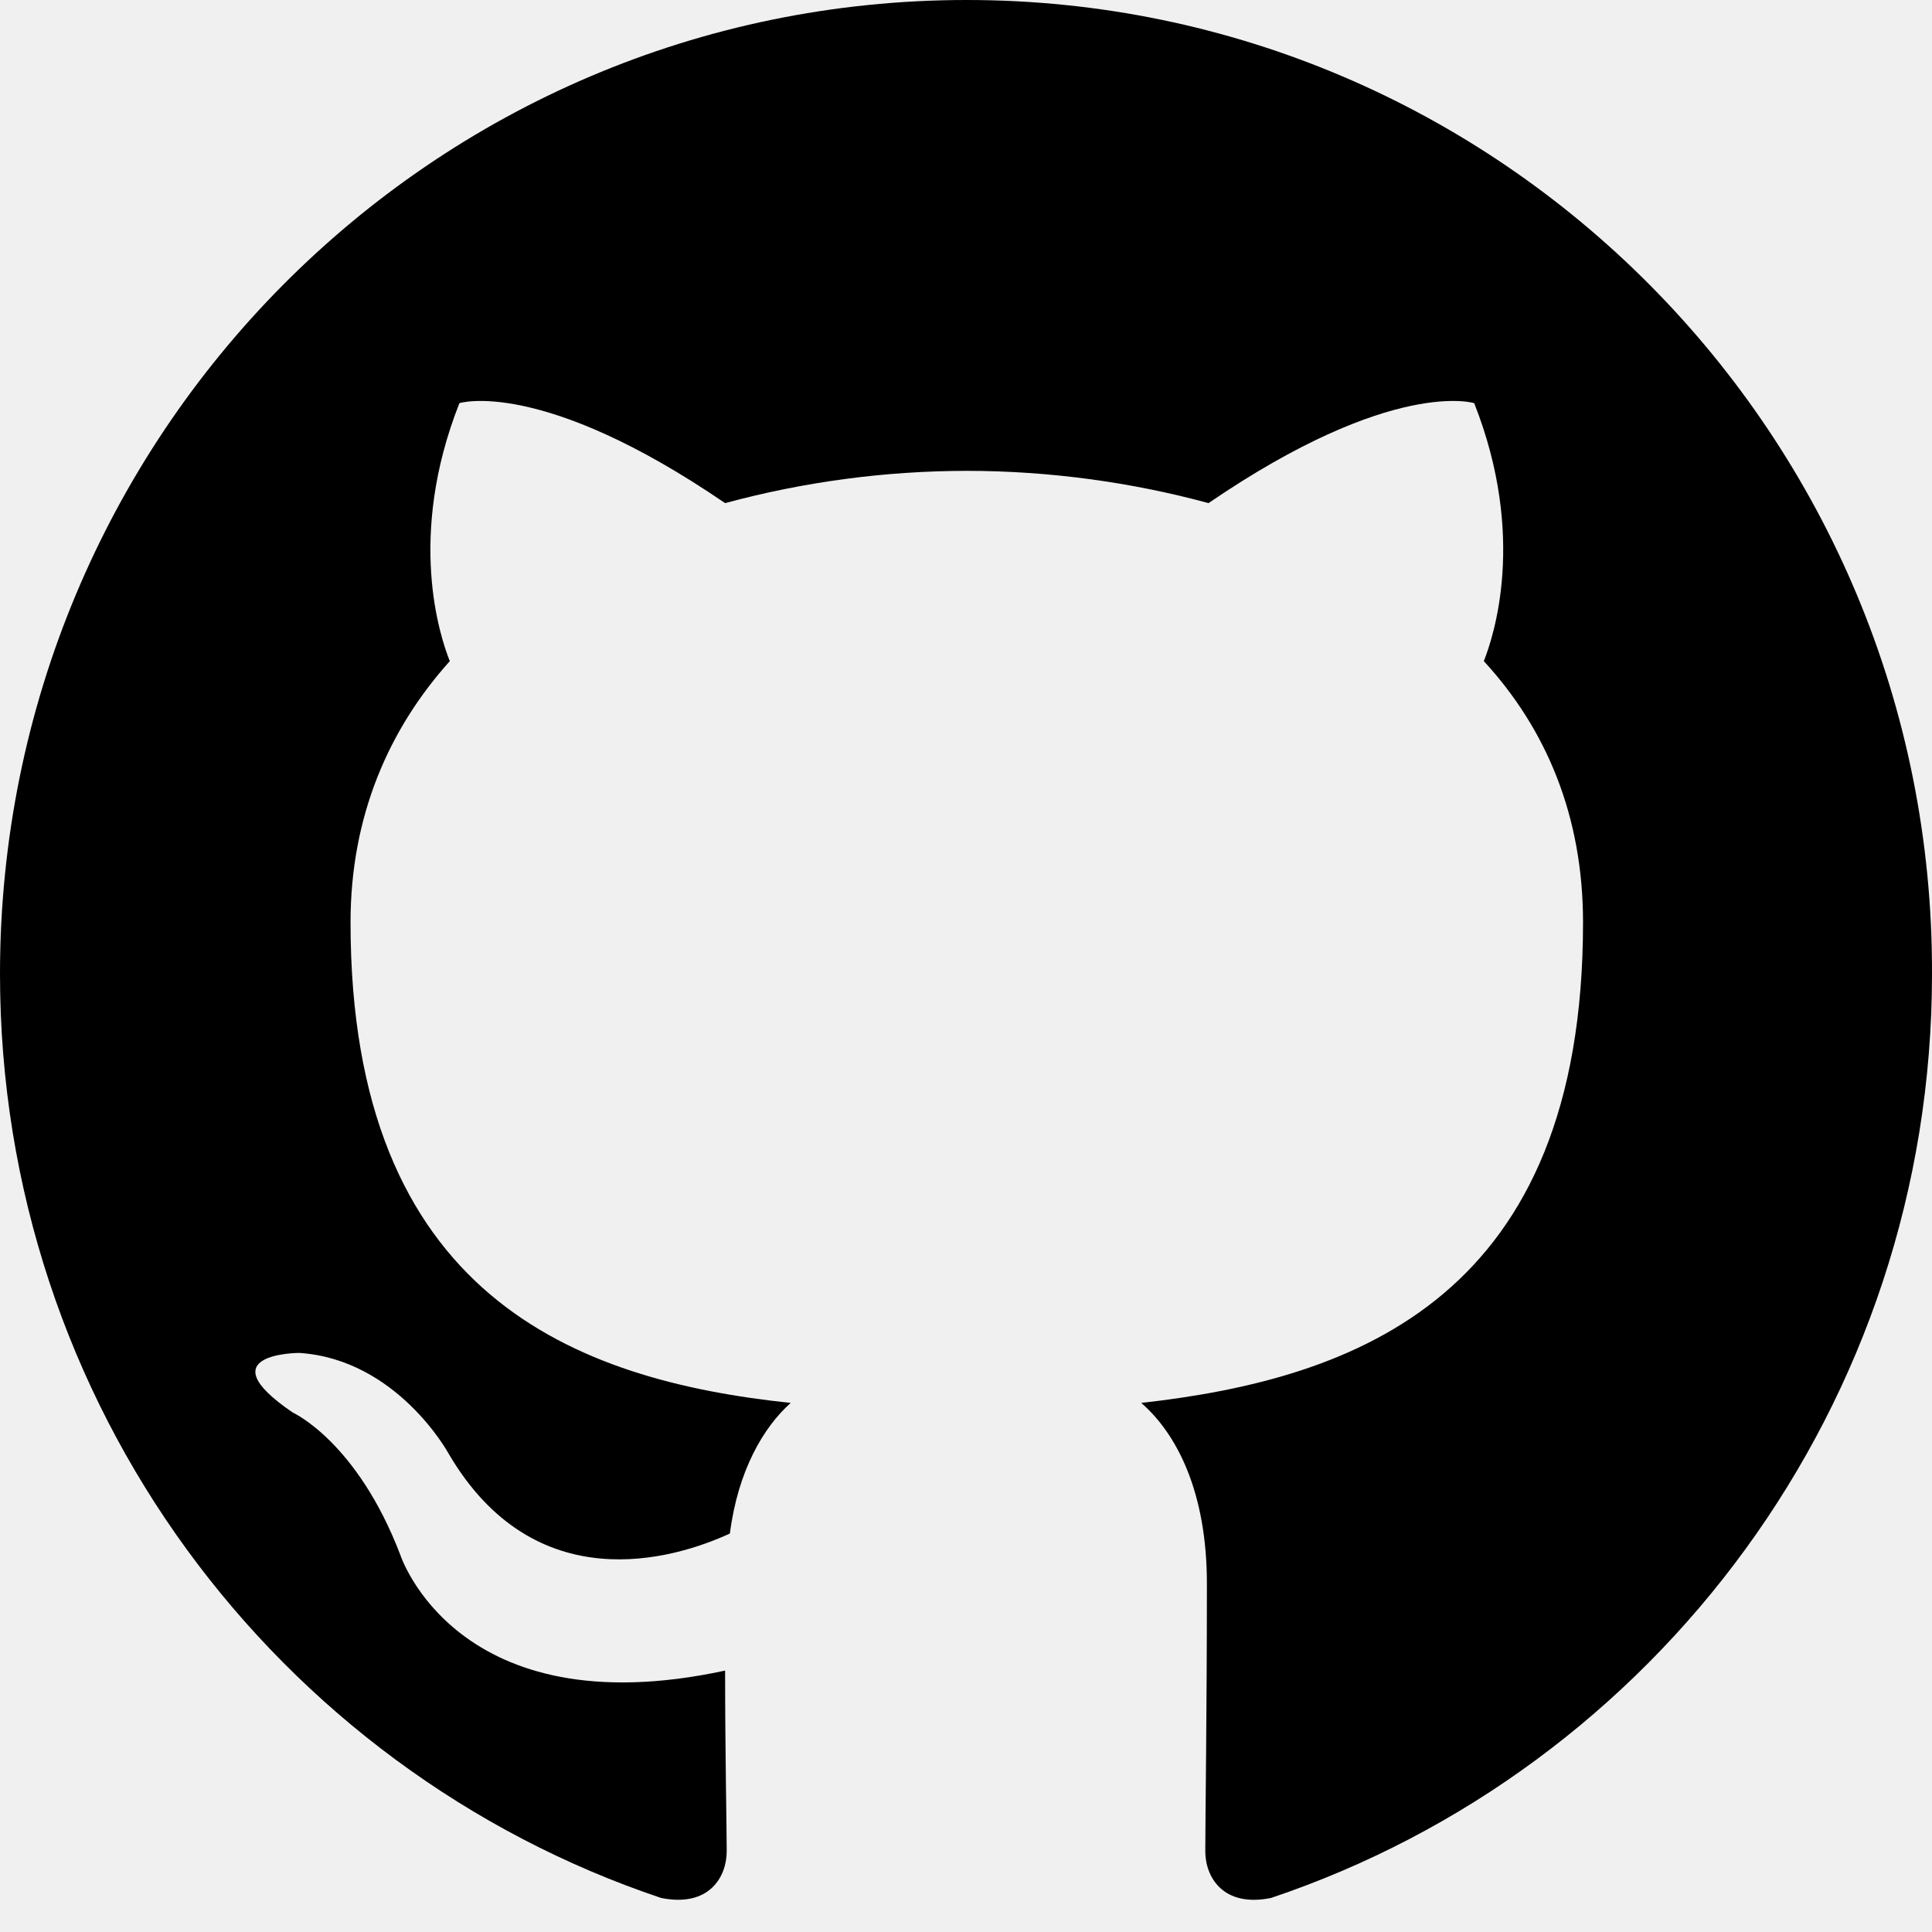
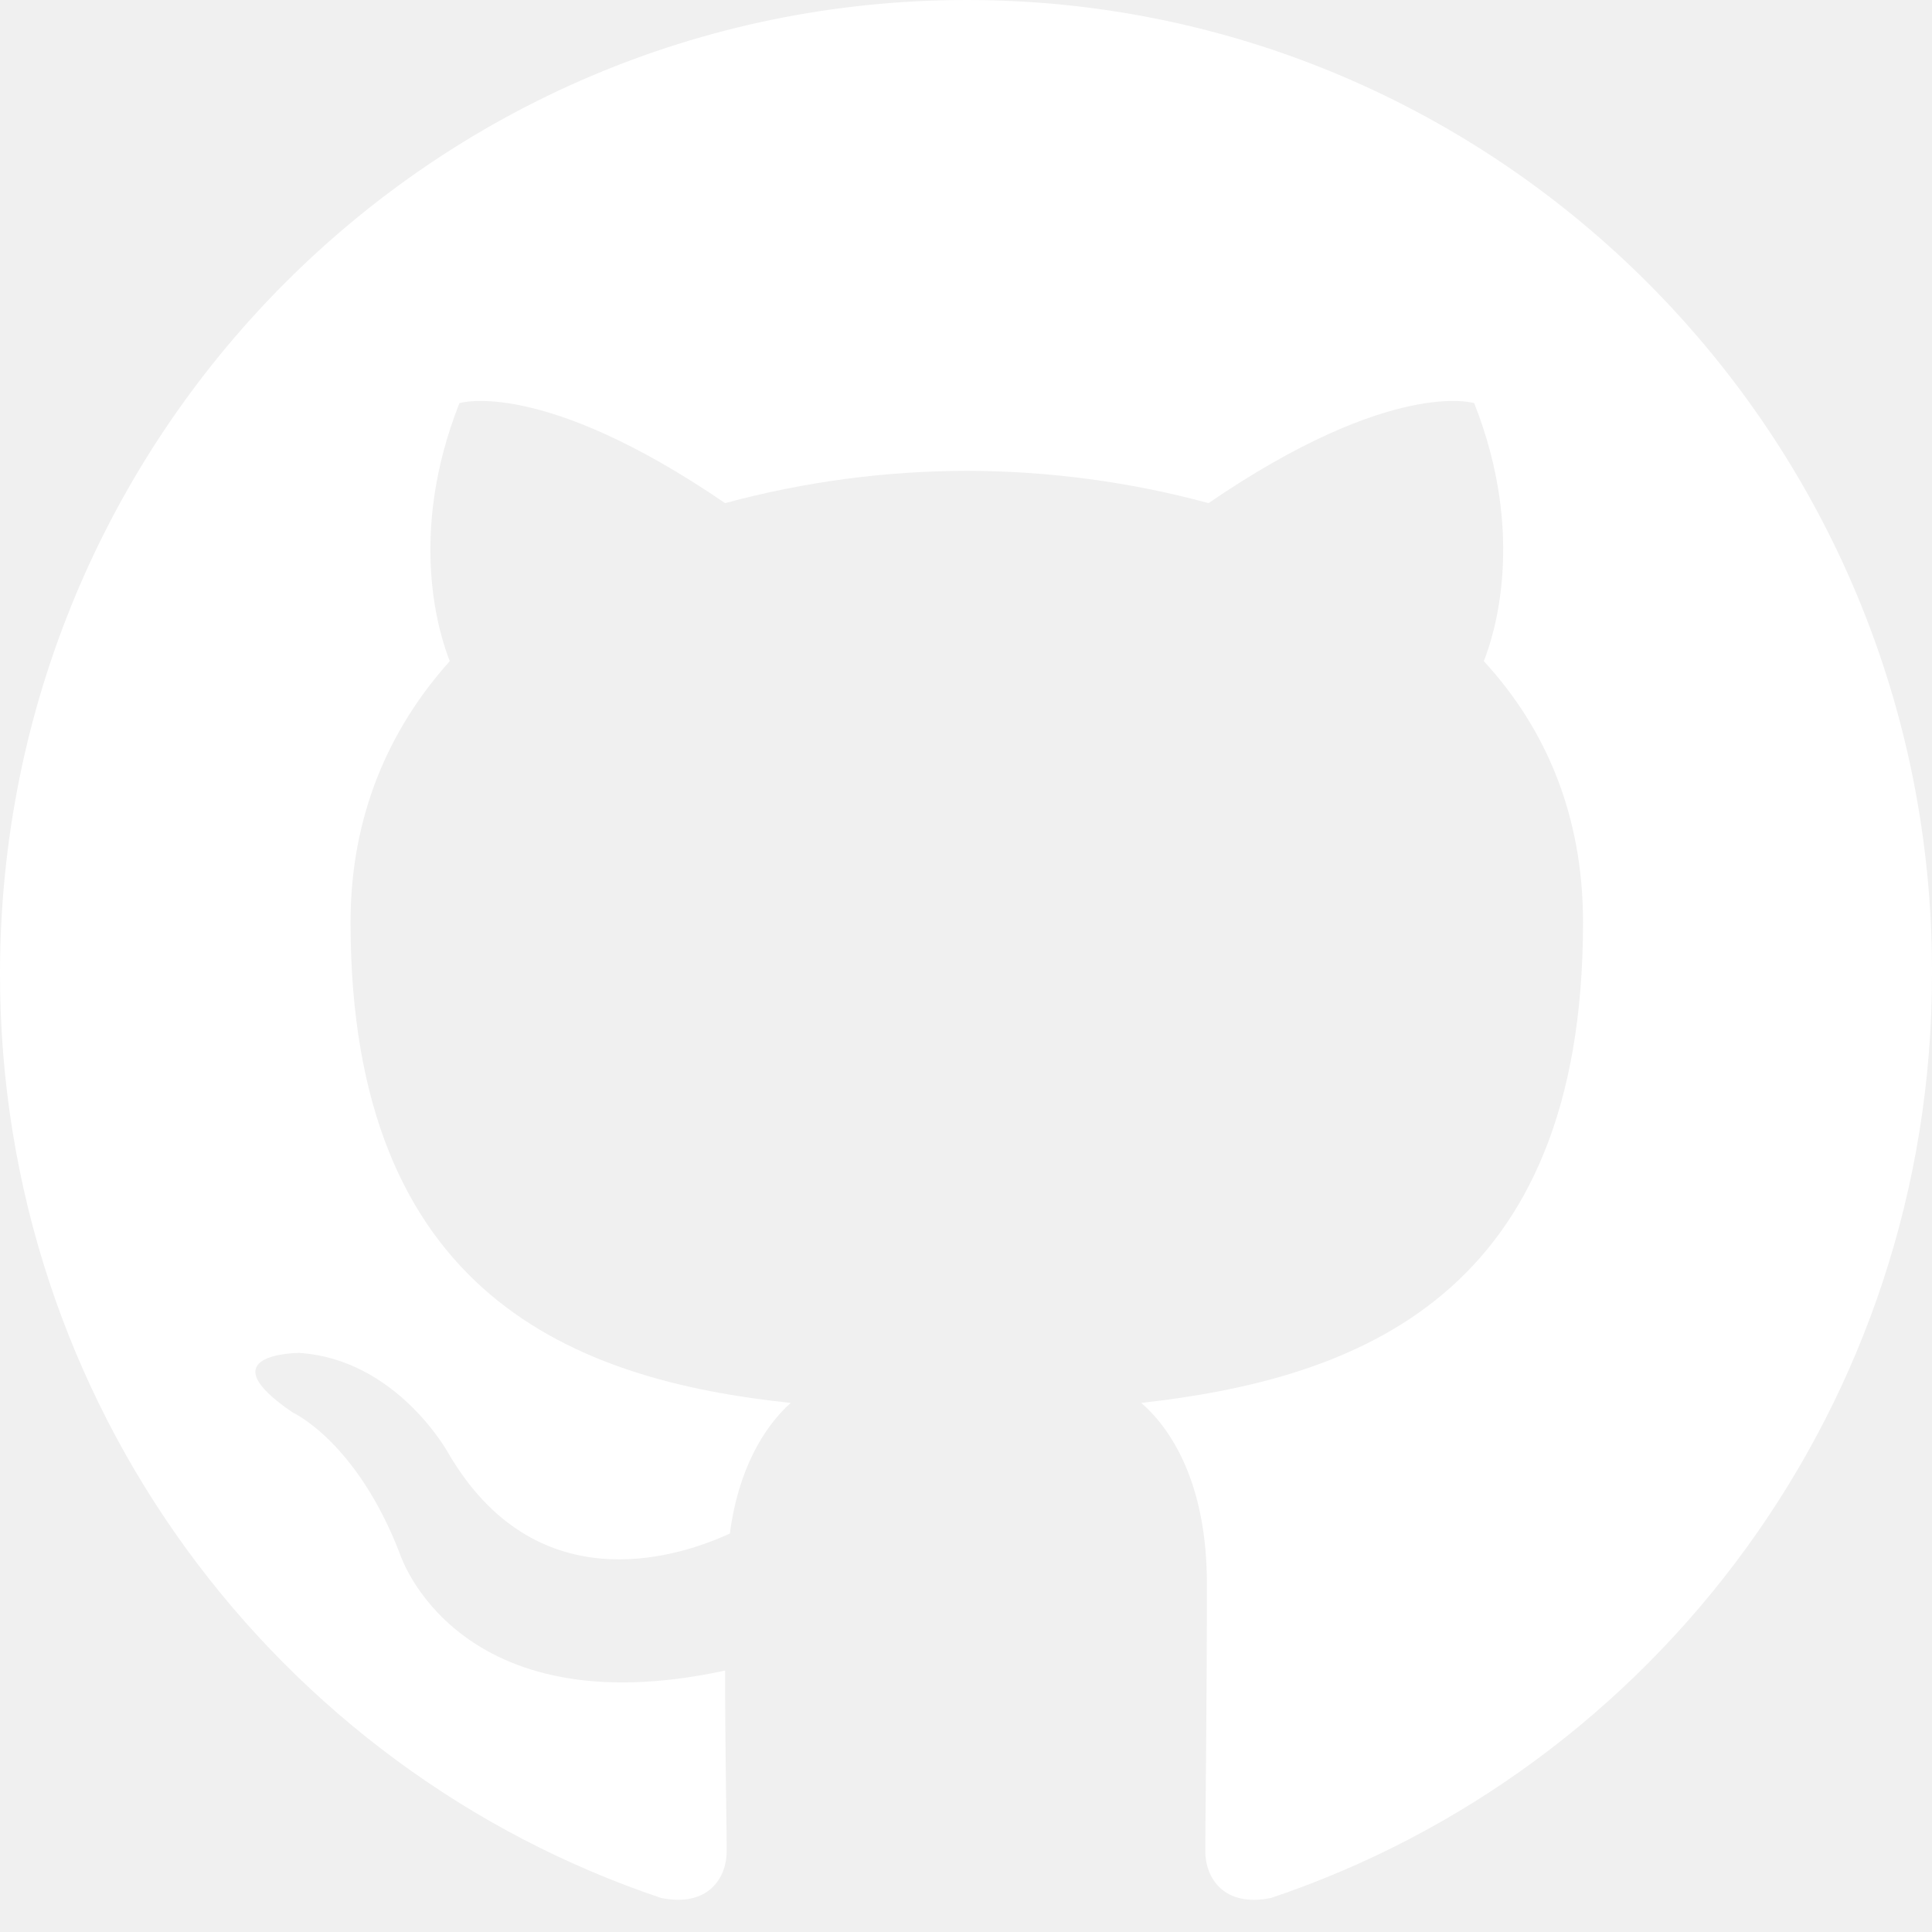
<svg xmlns="http://www.w3.org/2000/svg" width="48" height="48" viewBox="0 0 48 48" fill="none">
  <g clip-path="url(#clip0_910_44)">
-     <path fill-rule="evenodd" clip-rule="evenodd" d="M24.02 0C10.738 0 0 10.817 0 24.198C0 34.895 6.88 43.95 16.424 47.154C17.617 47.395 18.055 46.633 18.055 45.993C18.055 45.432 18.015 43.509 18.015 41.505C11.333 42.948 9.942 38.621 9.942 38.621C8.868 35.816 7.277 35.096 7.277 35.096C5.09 33.613 7.436 33.613 7.436 33.613C9.862 33.773 11.135 36.097 11.135 36.097C13.282 39.783 16.742 38.741 18.134 38.1C18.333 36.538 18.97 35.456 19.645 34.855C14.316 34.294 8.709 32.211 8.709 22.916C8.709 20.272 9.663 18.109 11.175 16.426C10.936 15.825 10.101 13.341 11.414 10.016C11.414 10.016 13.442 9.375 18.015 12.5C19.973 11.97 21.992 11.7 24.02 11.698C26.048 11.698 28.115 11.979 30.025 12.5C34.598 9.375 36.626 10.016 36.626 10.016C37.939 13.341 37.103 15.825 36.865 16.426C38.416 18.109 39.33 20.272 39.33 22.916C39.33 32.211 33.723 34.254 28.354 34.855C29.23 35.616 29.985 37.058 29.985 39.342C29.985 42.587 29.945 45.191 29.945 45.992C29.945 46.633 30.383 47.395 31.576 47.155C41.12 43.949 48 34.895 48 24.198C48.039 10.817 37.262 0 24.02 0Z" fill="currentColor" />
+     <path fill-rule="evenodd" clip-rule="evenodd" d="M24.02 0C10.738 0 0 10.817 0 24.198C0 34.895 6.88 43.95 16.424 47.154C17.617 47.395 18.055 46.633 18.055 45.993C18.055 45.432 18.015 43.509 18.015 41.505C11.333 42.948 9.942 38.621 9.942 38.621C8.868 35.816 7.277 35.096 7.277 35.096C5.09 33.613 7.436 33.613 7.436 33.613C9.862 33.773 11.135 36.097 11.135 36.097C13.282 39.783 16.742 38.741 18.134 38.1C18.333 36.538 18.97 35.456 19.645 34.855C14.316 34.294 8.709 32.211 8.709 22.916C8.709 20.272 9.663 18.109 11.175 16.426C10.936 15.825 10.101 13.341 11.414 10.016C11.414 10.016 13.442 9.375 18.015 12.5C19.973 11.97 21.992 11.7 24.02 11.698C26.048 11.698 28.115 11.979 30.025 12.5C34.598 9.375 36.626 10.016 36.626 10.016C37.939 13.341 37.103 15.825 36.865 16.426C38.416 18.109 39.33 20.272 39.33 22.916C39.33 32.211 33.723 34.254 28.354 34.855C29.23 35.616 29.985 37.058 29.985 39.342C29.985 42.587 29.945 45.191 29.945 45.992C29.945 46.633 30.383 47.395 31.576 47.155C41.12 43.949 48 34.895 48 24.198C48.039 10.817 37.262 0 24.02 0Z" fill="white" />
  </g>
  <defs>
    <clipPath id="clip0_910_44">
-       <rect width="48" height="48" fill="currentColor" />
+       <rect width="48" height="48" fill="white" />
    </clipPath>
  </defs>
</svg>
